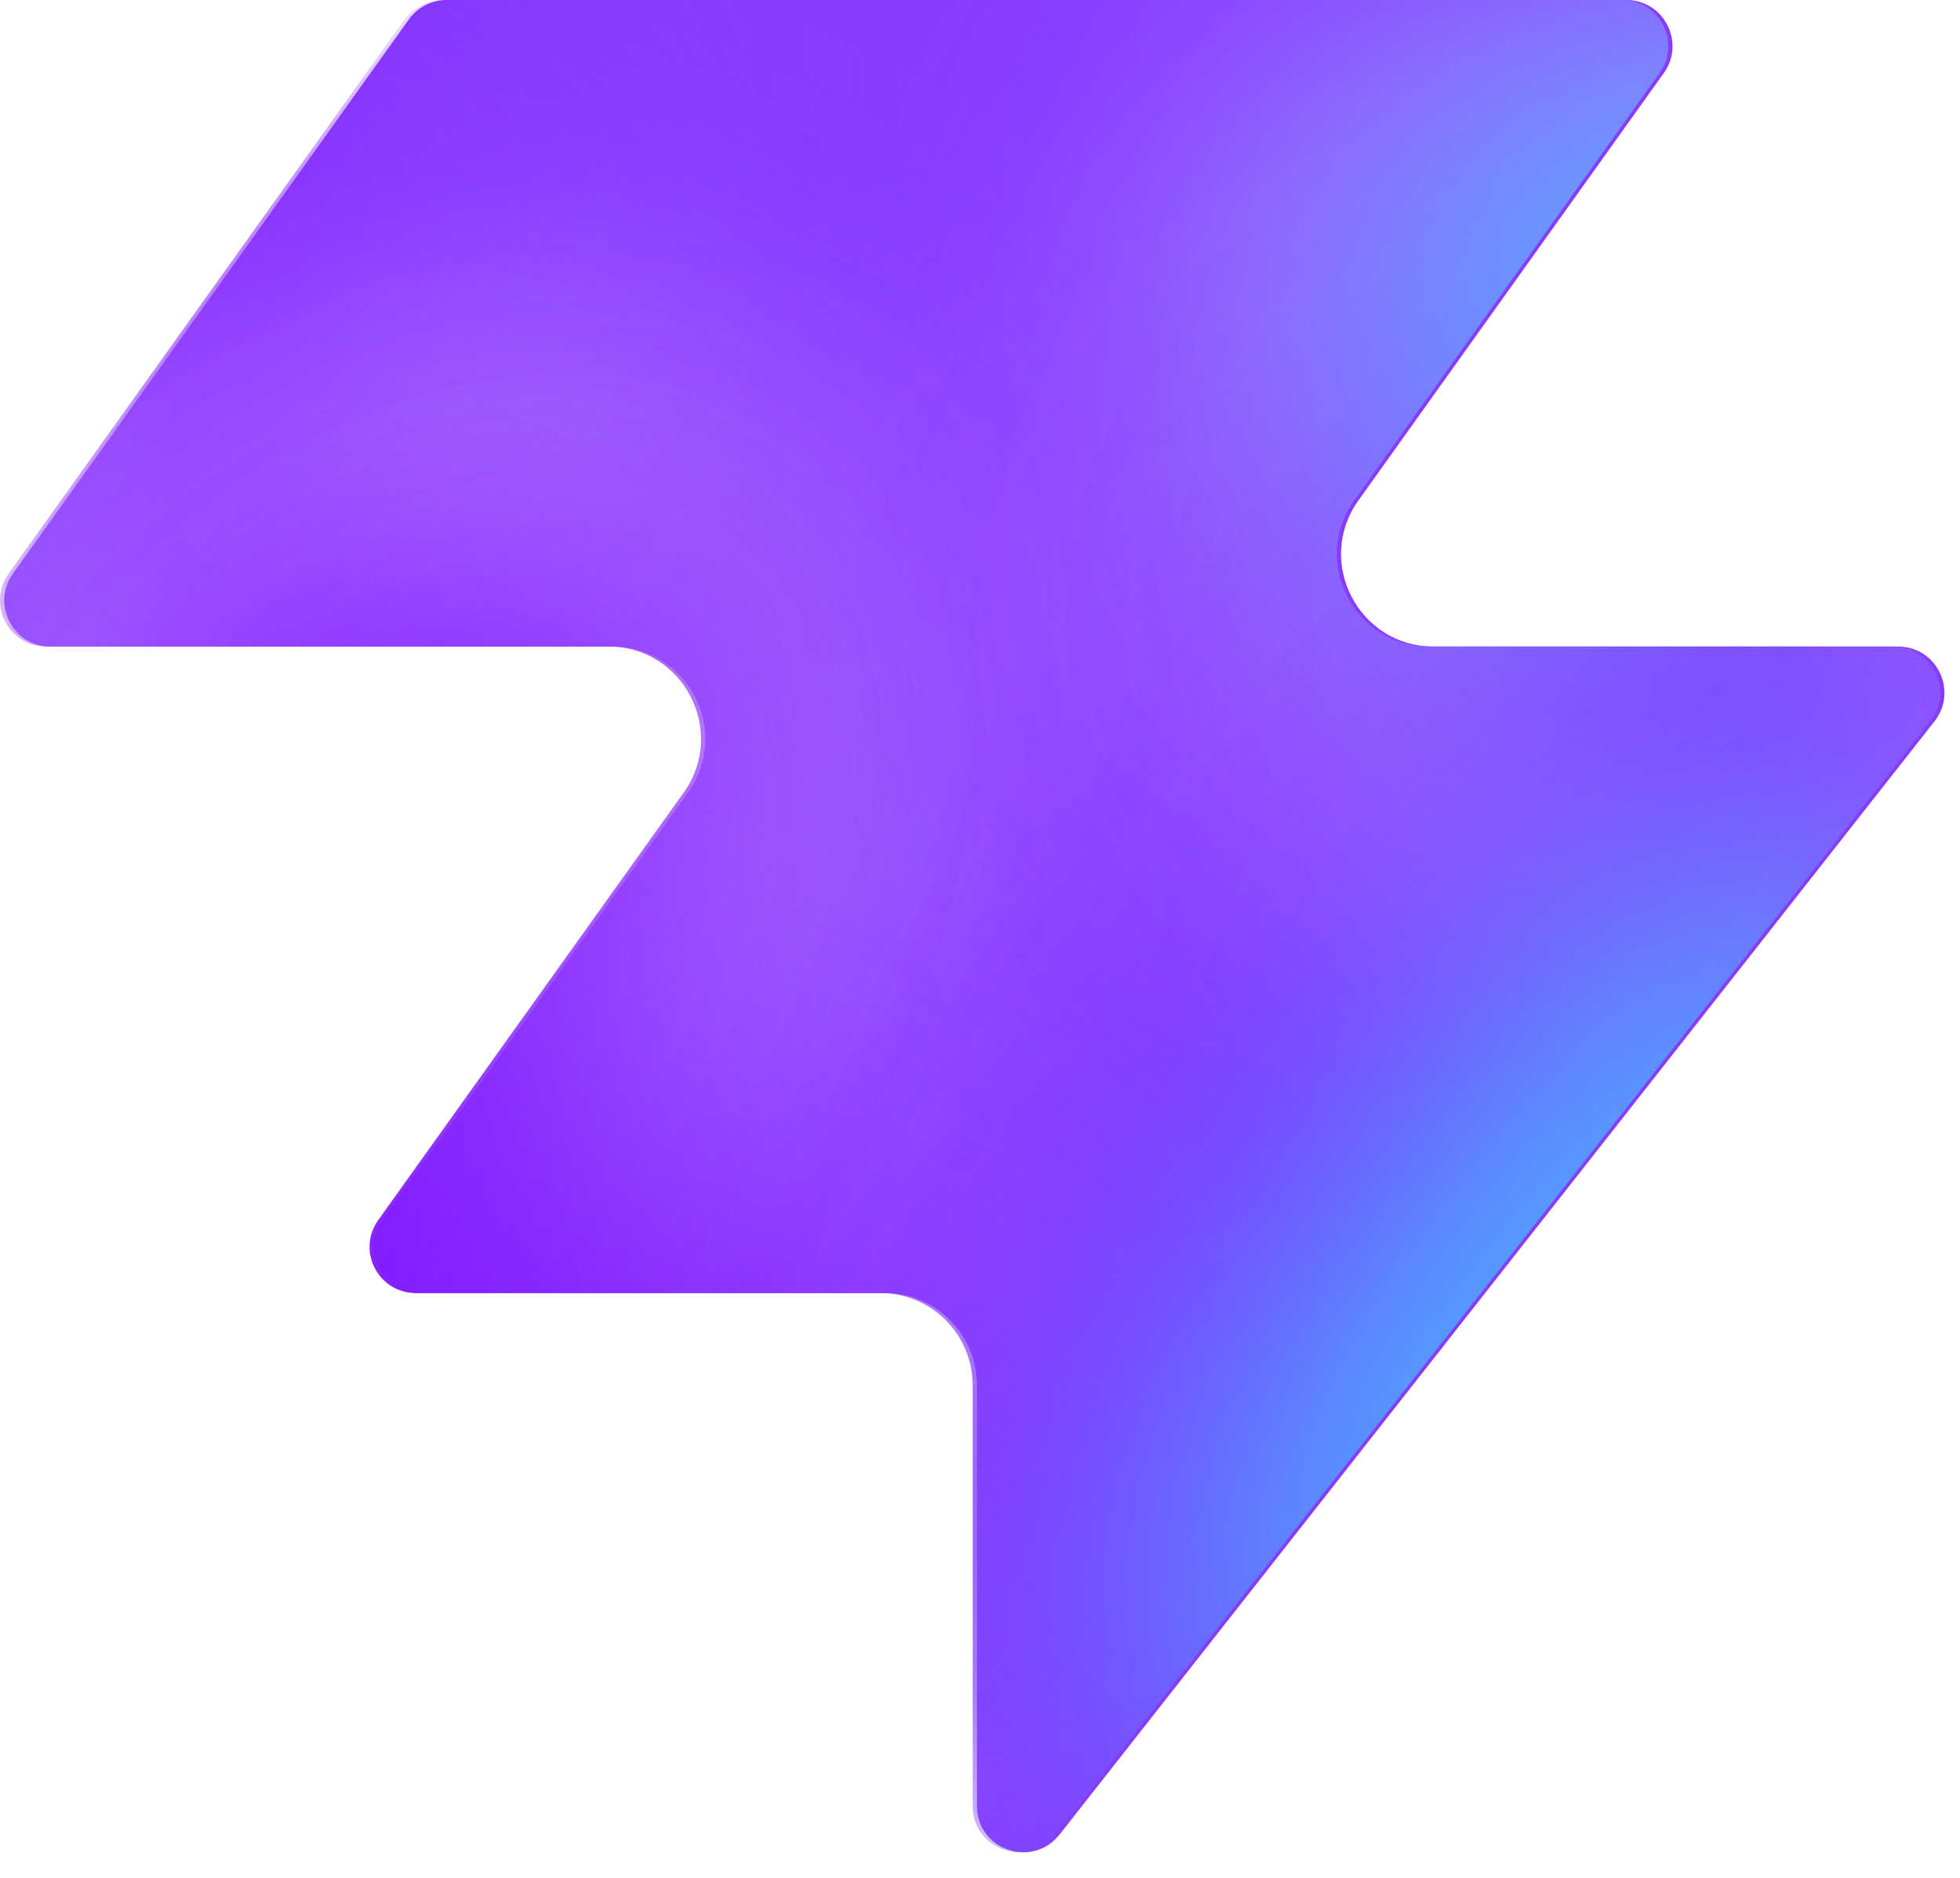
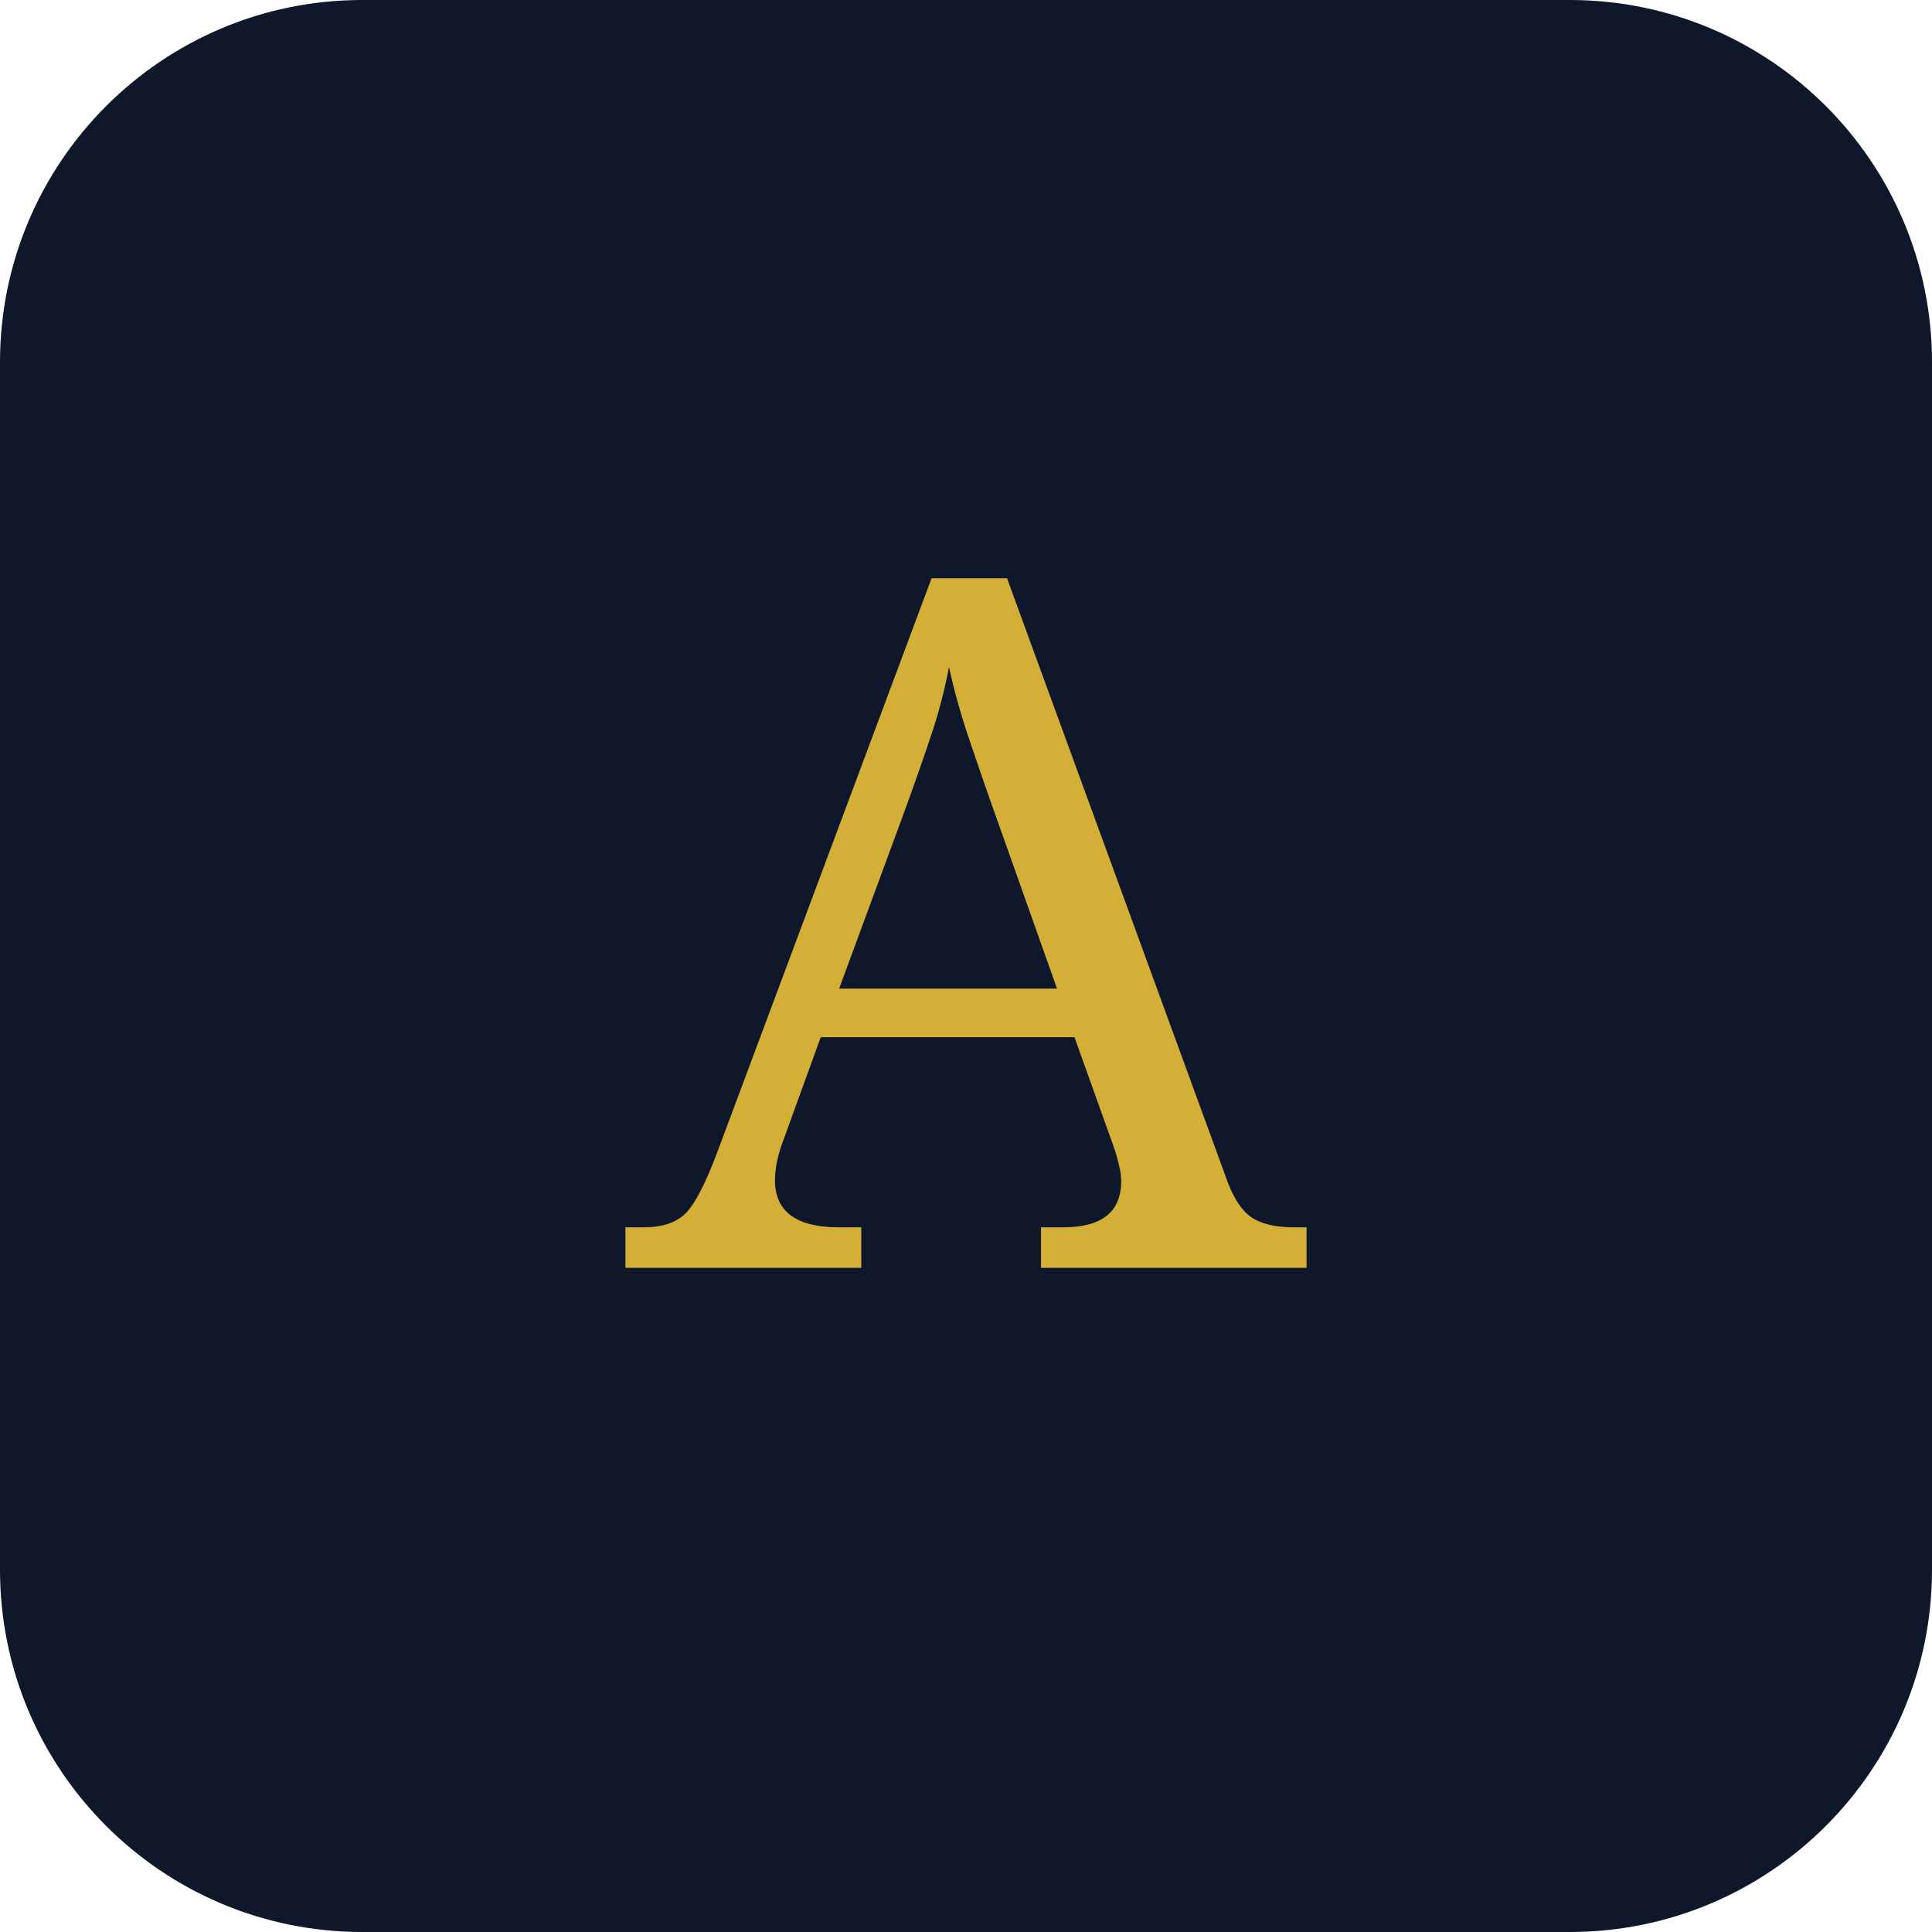
- <svg xmlns="http://www.w3.org/2000/svg" width="48" height="46" fill="none" viewBox="0 0 48 46">
-   <path fill="#863bff" d="M25.946 44.938c-.664.845-2.021.375-2.021-.698V33.937a2.26 2.26 0 0 0-2.262-2.262H10.287c-.92 0-1.456-1.04-.92-1.788l7.48-10.471c1.07-1.497 0-3.578-1.842-3.578H1.237c-.92 0-1.456-1.04-.92-1.788L10.013.474c.214-.297.556-.474.92-.474h28.894c.92 0 1.456 1.04.92 1.788l-7.48 10.471c-1.07 1.498 0 3.579 1.842 3.579h11.377c.943 0 1.473 1.088.89 1.83L25.947 44.94z" style="fill:#863bff;fill:color(display-p3 .525 .23 1);fill-opacity:1" />
-   <mask id="a" width="48" height="46" x="0" y="0" maskUnits="userSpaceOnUse" style="mask-type:alpha">
-     <path fill="#000" d="M25.842 44.938c-.664.844-2.021.375-2.021-.698V33.937a2.26 2.26 0 0 0-2.262-2.262H10.183c-.92 0-1.456-1.04-.92-1.788l7.48-10.471c1.07-1.498 0-3.579-1.842-3.579H1.133c-.92 0-1.456-1.04-.92-1.787L9.91.473c.214-.297.556-.474.92-.474h28.894c.92 0 1.456 1.04.92 1.788l-7.48 10.471c-1.07 1.498 0 3.578 1.842 3.578h11.377c.943 0 1.473 1.088.89 1.832L25.843 44.94z" style="fill:#000;fill-opacity:1" />
-   </mask>
-   <g mask="url(#a)">
-     <g filter="url(#b)">
-       <ellipse cx="5.508" cy="14.704" fill="#ede6ff" rx="5.508" ry="14.704" style="fill:#ede6ff;fill:color(display-p3 .927 .903 1);fill-opacity:1" transform="matrix(.00324 1 1 -.00324 -4.47 31.516)" />
-     </g>
-     <g filter="url(#c)">
-       <ellipse cx="10.399" cy="29.851" fill="#ede6ff" rx="10.399" ry="29.851" style="fill:#ede6ff;fill:color(display-p3 .927 .903 1);fill-opacity:1" transform="matrix(.00324 1 1 -.00324 -39.328 7.883)" />
-     </g>
-     <g filter="url(#d)">
-       <ellipse cx="5.508" cy="30.487" fill="#7e14ff" rx="5.508" ry="30.487" style="fill:#7e14ff;fill:color(display-p3 .492 .077 1);fill-opacity:1" transform="rotate(89.814 -25.913 -14.639)scale(1 -1)" />
-     </g>
-     <g filter="url(#e)">
-       <ellipse cx="5.508" cy="30.599" fill="#7e14ff" rx="5.508" ry="30.599" style="fill:#7e14ff;fill:color(display-p3 .492 .077 1);fill-opacity:1" transform="rotate(89.814 -32.644 -3.334)scale(1 -1)" />
-     </g>
-     <g filter="url(#f)">
-       <ellipse cx="5.508" cy="30.599" fill="#7e14ff" rx="5.508" ry="30.599" style="fill:#7e14ff;fill:color(display-p3 .492 .077 1);fill-opacity:1" transform="matrix(.00324 1 1 -.00324 -34.34 30.47)" />
-     </g>
-     <g filter="url(#g)">
-       <ellipse cx="14.072" cy="22.078" fill="#ede6ff" rx="14.072" ry="22.078" style="fill:#ede6ff;fill:color(display-p3 .927 .903 1);fill-opacity:1" transform="rotate(93.35 24.506 48.493)scale(-1 1)" />
-     </g>
-     <g filter="url(#h)">
-       <ellipse cx="3.47" cy="21.501" fill="#7e14ff" rx="3.47" ry="21.501" style="fill:#7e14ff;fill:color(display-p3 .492 .077 1);fill-opacity:1" transform="rotate(89.009 28.708 47.59)scale(-1 1)" />
-     </g>
-     <g filter="url(#i)">
-       <ellipse cx="3.47" cy="21.501" fill="#7e14ff" rx="3.47" ry="21.501" style="fill:#7e14ff;fill:color(display-p3 .492 .077 1);fill-opacity:1" transform="rotate(89.009 28.708 47.59)scale(-1 1)" />
-     </g>
-     <g filter="url(#j)">
-       <ellipse cx=".387" cy="8.972" fill="#7e14ff" rx="4.407" ry="29.108" style="fill:#7e14ff;fill:color(display-p3 .492 .077 1);fill-opacity:1" transform="rotate(39.51 .387 8.972)" />
-     </g>
-     <g filter="url(#k)">
-       <ellipse cx="47.523" cy="-6.092" fill="#7e14ff" rx="4.407" ry="29.108" style="fill:#7e14ff;fill:color(display-p3 .492 .077 1);fill-opacity:1" transform="rotate(37.892 47.523 -6.092)" />
-     </g>
-     <g filter="url(#l)">
-       <ellipse cx="41.412" cy="6.333" fill="#47bfff" rx="5.971" ry="9.665" style="fill:#47bfff;fill:color(display-p3 .28 .748 1);fill-opacity:1" transform="rotate(37.892 41.412 6.333)" />
-     </g>
-     <g filter="url(#m)">
-       <ellipse cx="-1.879" cy="38.332" fill="#7e14ff" rx="4.407" ry="29.108" style="fill:#7e14ff;fill:color(display-p3 .492 .077 1);fill-opacity:1" transform="rotate(37.892 -1.88 38.332)" />
-     </g>
-     <g filter="url(#n)">
-       <ellipse cx="-1.879" cy="38.332" fill="#7e14ff" rx="4.407" ry="29.108" style="fill:#7e14ff;fill:color(display-p3 .492 .077 1);fill-opacity:1" transform="rotate(37.892 -1.88 38.332)" />
-     </g>
-     <g filter="url(#o)">
-       <ellipse cx="35.651" cy="29.907" fill="#7e14ff" rx="4.407" ry="29.108" style="fill:#7e14ff;fill:color(display-p3 .492 .077 1);fill-opacity:1" transform="rotate(37.892 35.651 29.907)" />
-     </g>
-     <g filter="url(#p)">
-       <ellipse cx="38.418" cy="32.4" fill="#47bfff" rx="5.971" ry="15.297" style="fill:#47bfff;fill:color(display-p3 .28 .748 1);fill-opacity:1" transform="rotate(37.892 38.418 32.4)" />
-     </g>
-   </g>
-   <defs>
-     <filter id="b" width="60.045" height="41.654" x="-19.77" y="16.149" color-interpolation-filters="sRGB" filterUnits="userSpaceOnUse">
-       <feFlood flood-opacity="0" result="BackgroundImageFix" />
-       <feBlend in="SourceGraphic" in2="BackgroundImageFix" result="shape" />
-       <feGaussianBlur result="effect1_foregroundBlur_2002_17158" stdDeviation="7.659" />
-     </filter>
-     <filter id="c" width="90.34" height="51.437" x="-54.613" y="-7.533" color-interpolation-filters="sRGB" filterUnits="userSpaceOnUse">
-       <feFlood flood-opacity="0" result="BackgroundImageFix" />
-       <feBlend in="SourceGraphic" in2="BackgroundImageFix" result="shape" />
-       <feGaussianBlur result="effect1_foregroundBlur_2002_17158" stdDeviation="7.659" />
-     </filter>
-     <filter id="d" width="79.355" height="29.4" x="-49.64" y="2.03" color-interpolation-filters="sRGB" filterUnits="userSpaceOnUse">
-       <feFlood flood-opacity="0" result="BackgroundImageFix" />
-       <feBlend in="SourceGraphic" in2="BackgroundImageFix" result="shape" />
-       <feGaussianBlur result="effect1_foregroundBlur_2002_17158" stdDeviation="4.596" />
-     </filter>
-     <filter id="e" width="79.579" height="29.4" x="-45.045" y="20.029" color-interpolation-filters="sRGB" filterUnits="userSpaceOnUse">
-       <feFlood flood-opacity="0" result="BackgroundImageFix" />
-       <feBlend in="SourceGraphic" in2="BackgroundImageFix" result="shape" />
-       <feGaussianBlur result="effect1_foregroundBlur_2002_17158" stdDeviation="4.596" />
-     </filter>
-     <filter id="f" width="79.579" height="29.4" x="-43.513" y="21.178" color-interpolation-filters="sRGB" filterUnits="userSpaceOnUse">
-       <feFlood flood-opacity="0" result="BackgroundImageFix" />
-       <feBlend in="SourceGraphic" in2="BackgroundImageFix" result="shape" />
-       <feGaussianBlur result="effect1_foregroundBlur_2002_17158" stdDeviation="4.596" />
-     </filter>
-     <filter id="g" width="74.749" height="58.852" x="15.756" y="-17.901" color-interpolation-filters="sRGB" filterUnits="userSpaceOnUse">
-       <feFlood flood-opacity="0" result="BackgroundImageFix" />
-       <feBlend in="SourceGraphic" in2="BackgroundImageFix" result="shape" />
-       <feGaussianBlur result="effect1_foregroundBlur_2002_17158" stdDeviation="7.659" />
-     </filter>
-     <filter id="h" width="61.377" height="25.362" x="23.548" y="2.284" color-interpolation-filters="sRGB" filterUnits="userSpaceOnUse">
-       <feFlood flood-opacity="0" result="BackgroundImageFix" />
-       <feBlend in="SourceGraphic" in2="BackgroundImageFix" result="shape" />
-       <feGaussianBlur result="effect1_foregroundBlur_2002_17158" stdDeviation="4.596" />
-     </filter>
-     <filter id="i" width="61.377" height="25.362" x="23.548" y="2.284" color-interpolation-filters="sRGB" filterUnits="userSpaceOnUse">
-       <feFlood flood-opacity="0" result="BackgroundImageFix" />
-       <feBlend in="SourceGraphic" in2="BackgroundImageFix" result="shape" />
-       <feGaussianBlur result="effect1_foregroundBlur_2002_17158" stdDeviation="4.596" />
-     </filter>
-     <filter id="j" width="56.045" height="63.649" x="-27.636" y="-22.853" color-interpolation-filters="sRGB" filterUnits="userSpaceOnUse">
-       <feFlood flood-opacity="0" result="BackgroundImageFix" />
-       <feBlend in="SourceGraphic" in2="BackgroundImageFix" result="shape" />
-       <feGaussianBlur result="effect1_foregroundBlur_2002_17158" stdDeviation="4.596" />
-     </filter>
-     <filter id="k" width="54.814" height="64.646" x="20.116" y="-38.415" color-interpolation-filters="sRGB" filterUnits="userSpaceOnUse">
-       <feFlood flood-opacity="0" result="BackgroundImageFix" />
-       <feBlend in="SourceGraphic" in2="BackgroundImageFix" result="shape" />
-       <feGaussianBlur result="effect1_foregroundBlur_2002_17158" stdDeviation="4.596" />
-     </filter>
-     <filter id="l" width="33.541" height="35.313" x="24.641" y="-11.323" color-interpolation-filters="sRGB" filterUnits="userSpaceOnUse">
-       <feFlood flood-opacity="0" result="BackgroundImageFix" />
-       <feBlend in="SourceGraphic" in2="BackgroundImageFix" result="shape" />
-       <feGaussianBlur result="effect1_foregroundBlur_2002_17158" stdDeviation="4.596" />
-     </filter>
-     <filter id="m" width="54.814" height="64.646" x="-29.286" y="6.009" color-interpolation-filters="sRGB" filterUnits="userSpaceOnUse">
-       <feFlood flood-opacity="0" result="BackgroundImageFix" />
-       <feBlend in="SourceGraphic" in2="BackgroundImageFix" result="shape" />
-       <feGaussianBlur result="effect1_foregroundBlur_2002_17158" stdDeviation="4.596" />
-     </filter>
-     <filter id="n" width="54.814" height="64.646" x="-29.286" y="6.009" color-interpolation-filters="sRGB" filterUnits="userSpaceOnUse">
-       <feFlood flood-opacity="0" result="BackgroundImageFix" />
-       <feBlend in="SourceGraphic" in2="BackgroundImageFix" result="shape" />
-       <feGaussianBlur result="effect1_foregroundBlur_2002_17158" stdDeviation="4.596" />
-     </filter>
-     <filter id="o" width="54.814" height="64.646" x="8.244" y="-2.416" color-interpolation-filters="sRGB" filterUnits="userSpaceOnUse">
-       <feFlood flood-opacity="0" result="BackgroundImageFix" />
-       <feBlend in="SourceGraphic" in2="BackgroundImageFix" result="shape" />
-       <feGaussianBlur result="effect1_foregroundBlur_2002_17158" stdDeviation="4.596" />
-     </filter>
-     <filter id="p" width="39.409" height="43.623" x="18.713" y="10.588" color-interpolation-filters="sRGB" filterUnits="userSpaceOnUse">
-       <feFlood flood-opacity="0" result="BackgroundImageFix" />
-       <feBlend in="SourceGraphic" in2="BackgroundImageFix" result="shape" />
-       <feGaussianBlur result="effect1_foregroundBlur_2002_17158" stdDeviation="4.596" />
-     </filter>
-   </defs>
+ <svg xmlns="http://www.w3.org/2000/svg" viewBox="0 0 64 64">
+   <rect width="64" height="64" rx="12" fill="#0F172A" />
+   <text x="32" y="42" font-family="Georgia, serif" font-size="32" fill="#D4AF37" text-anchor="middle">A</text>
</svg>
